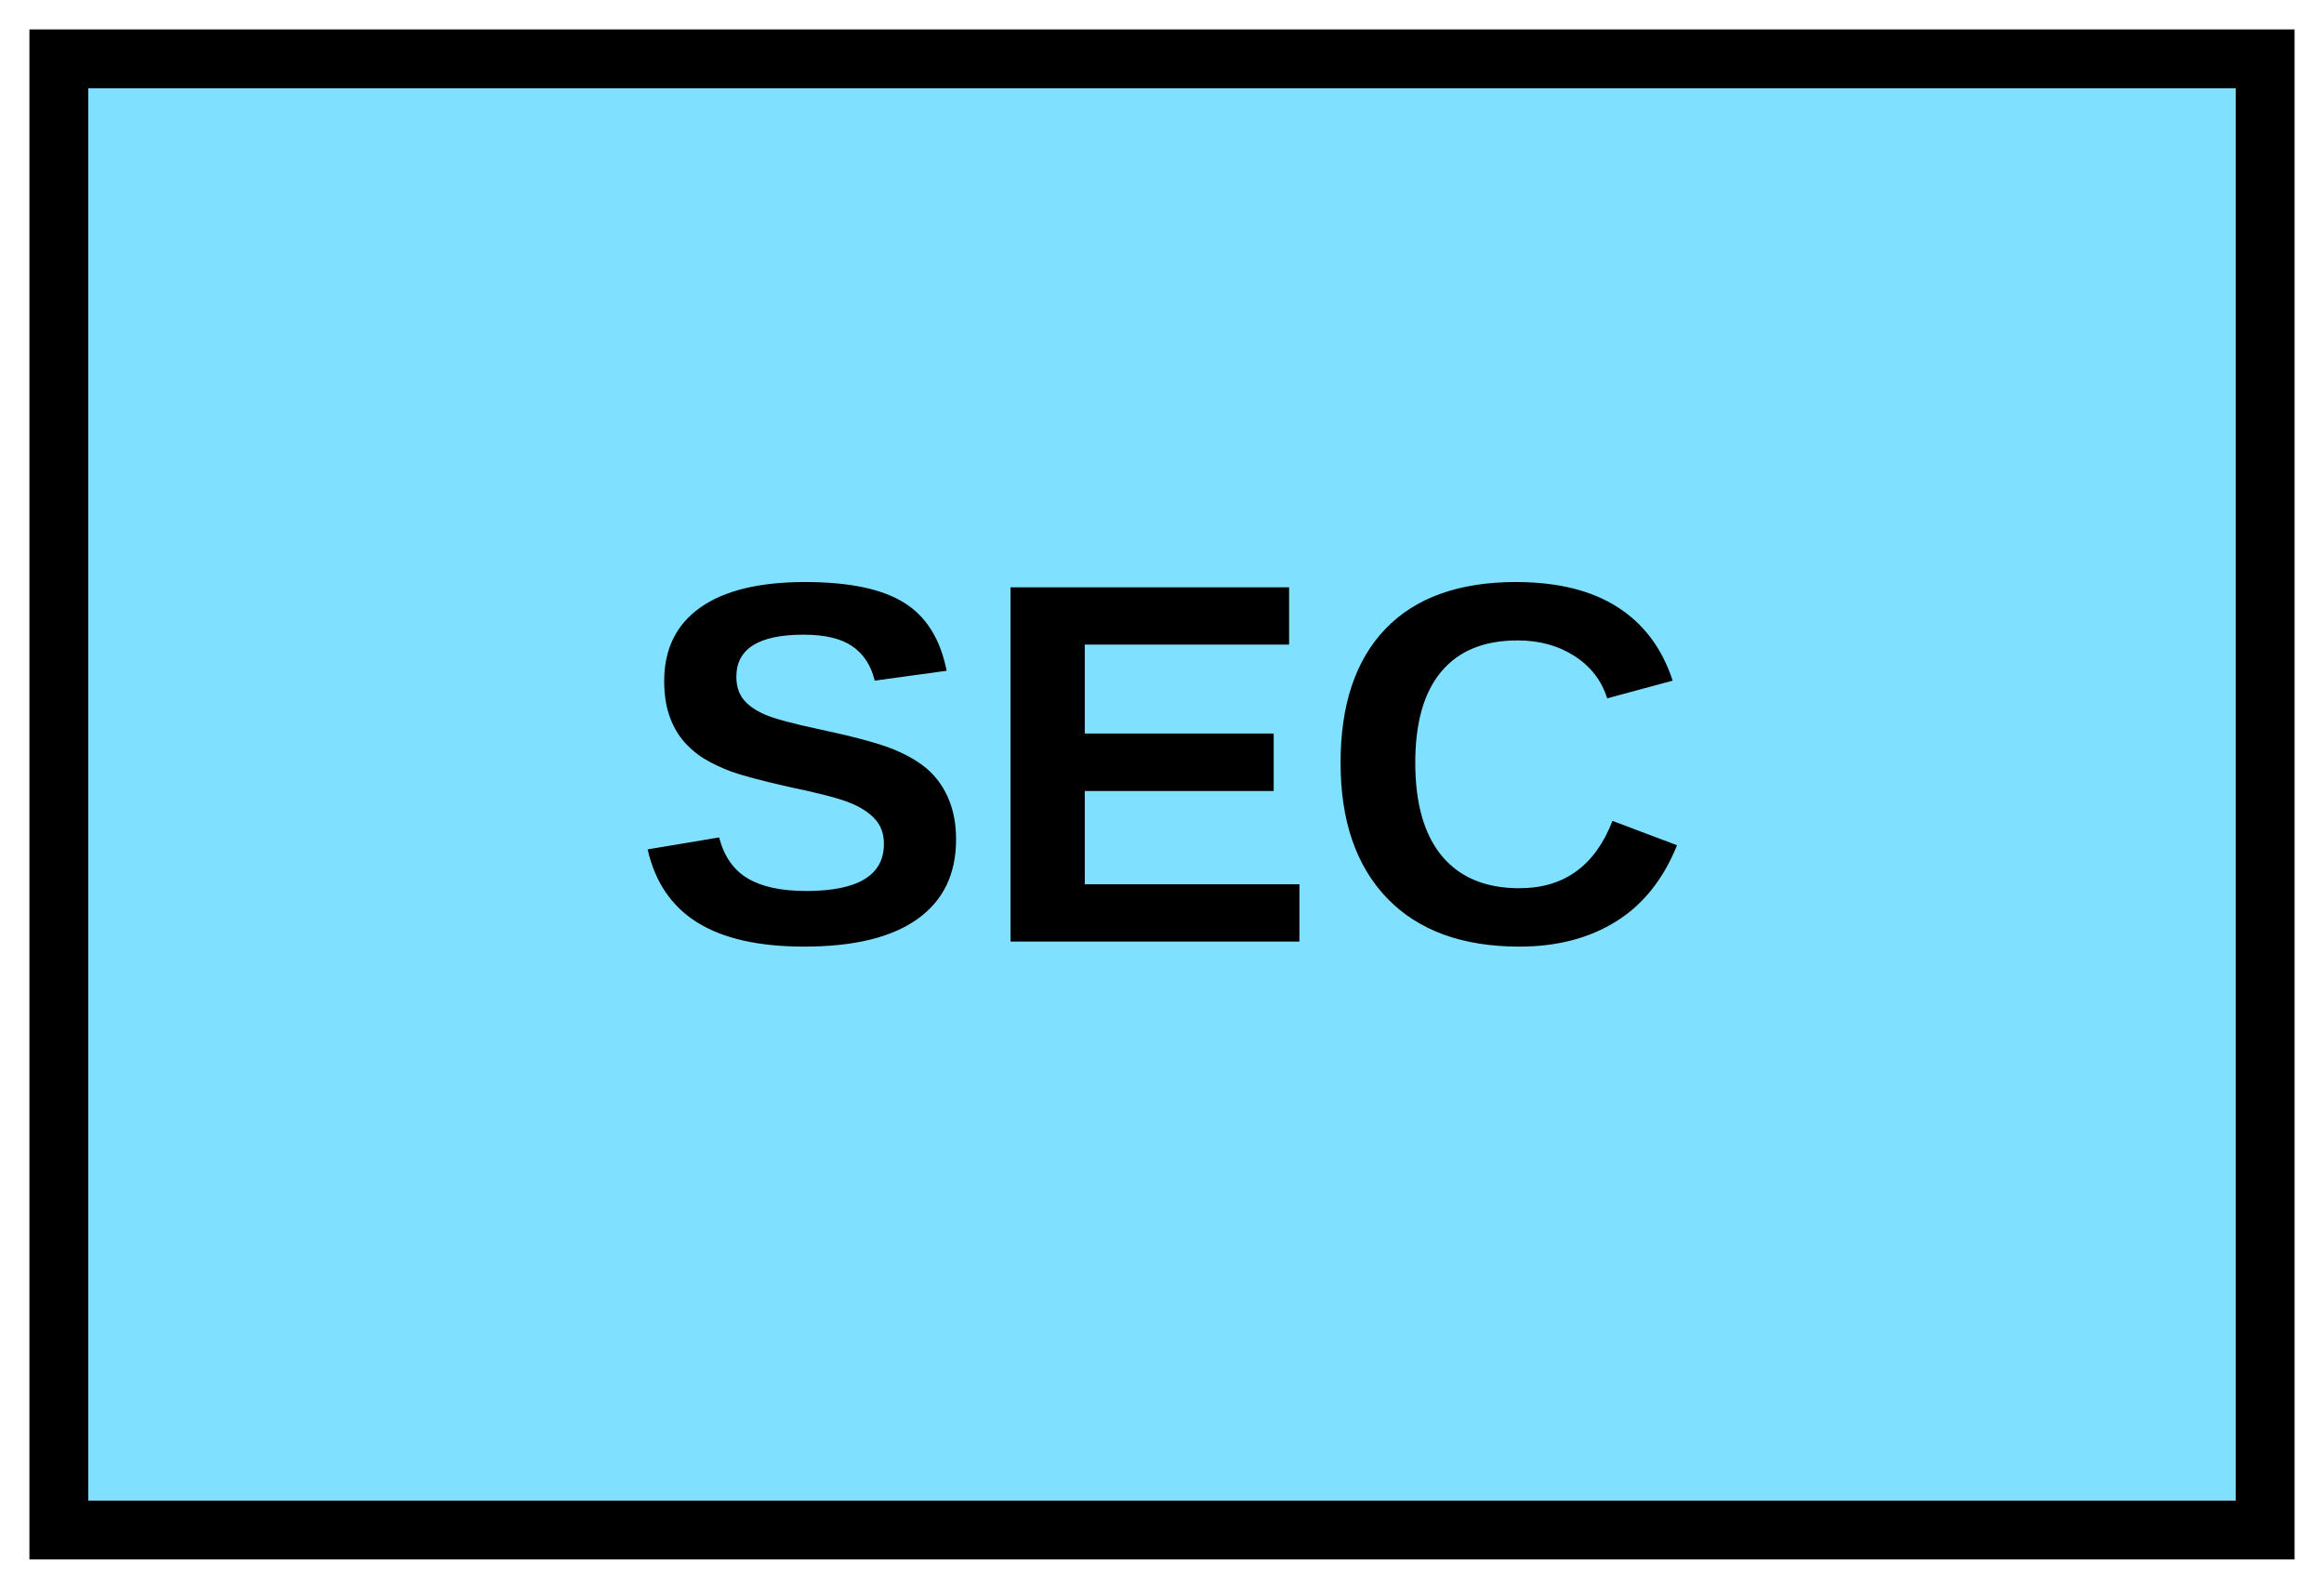
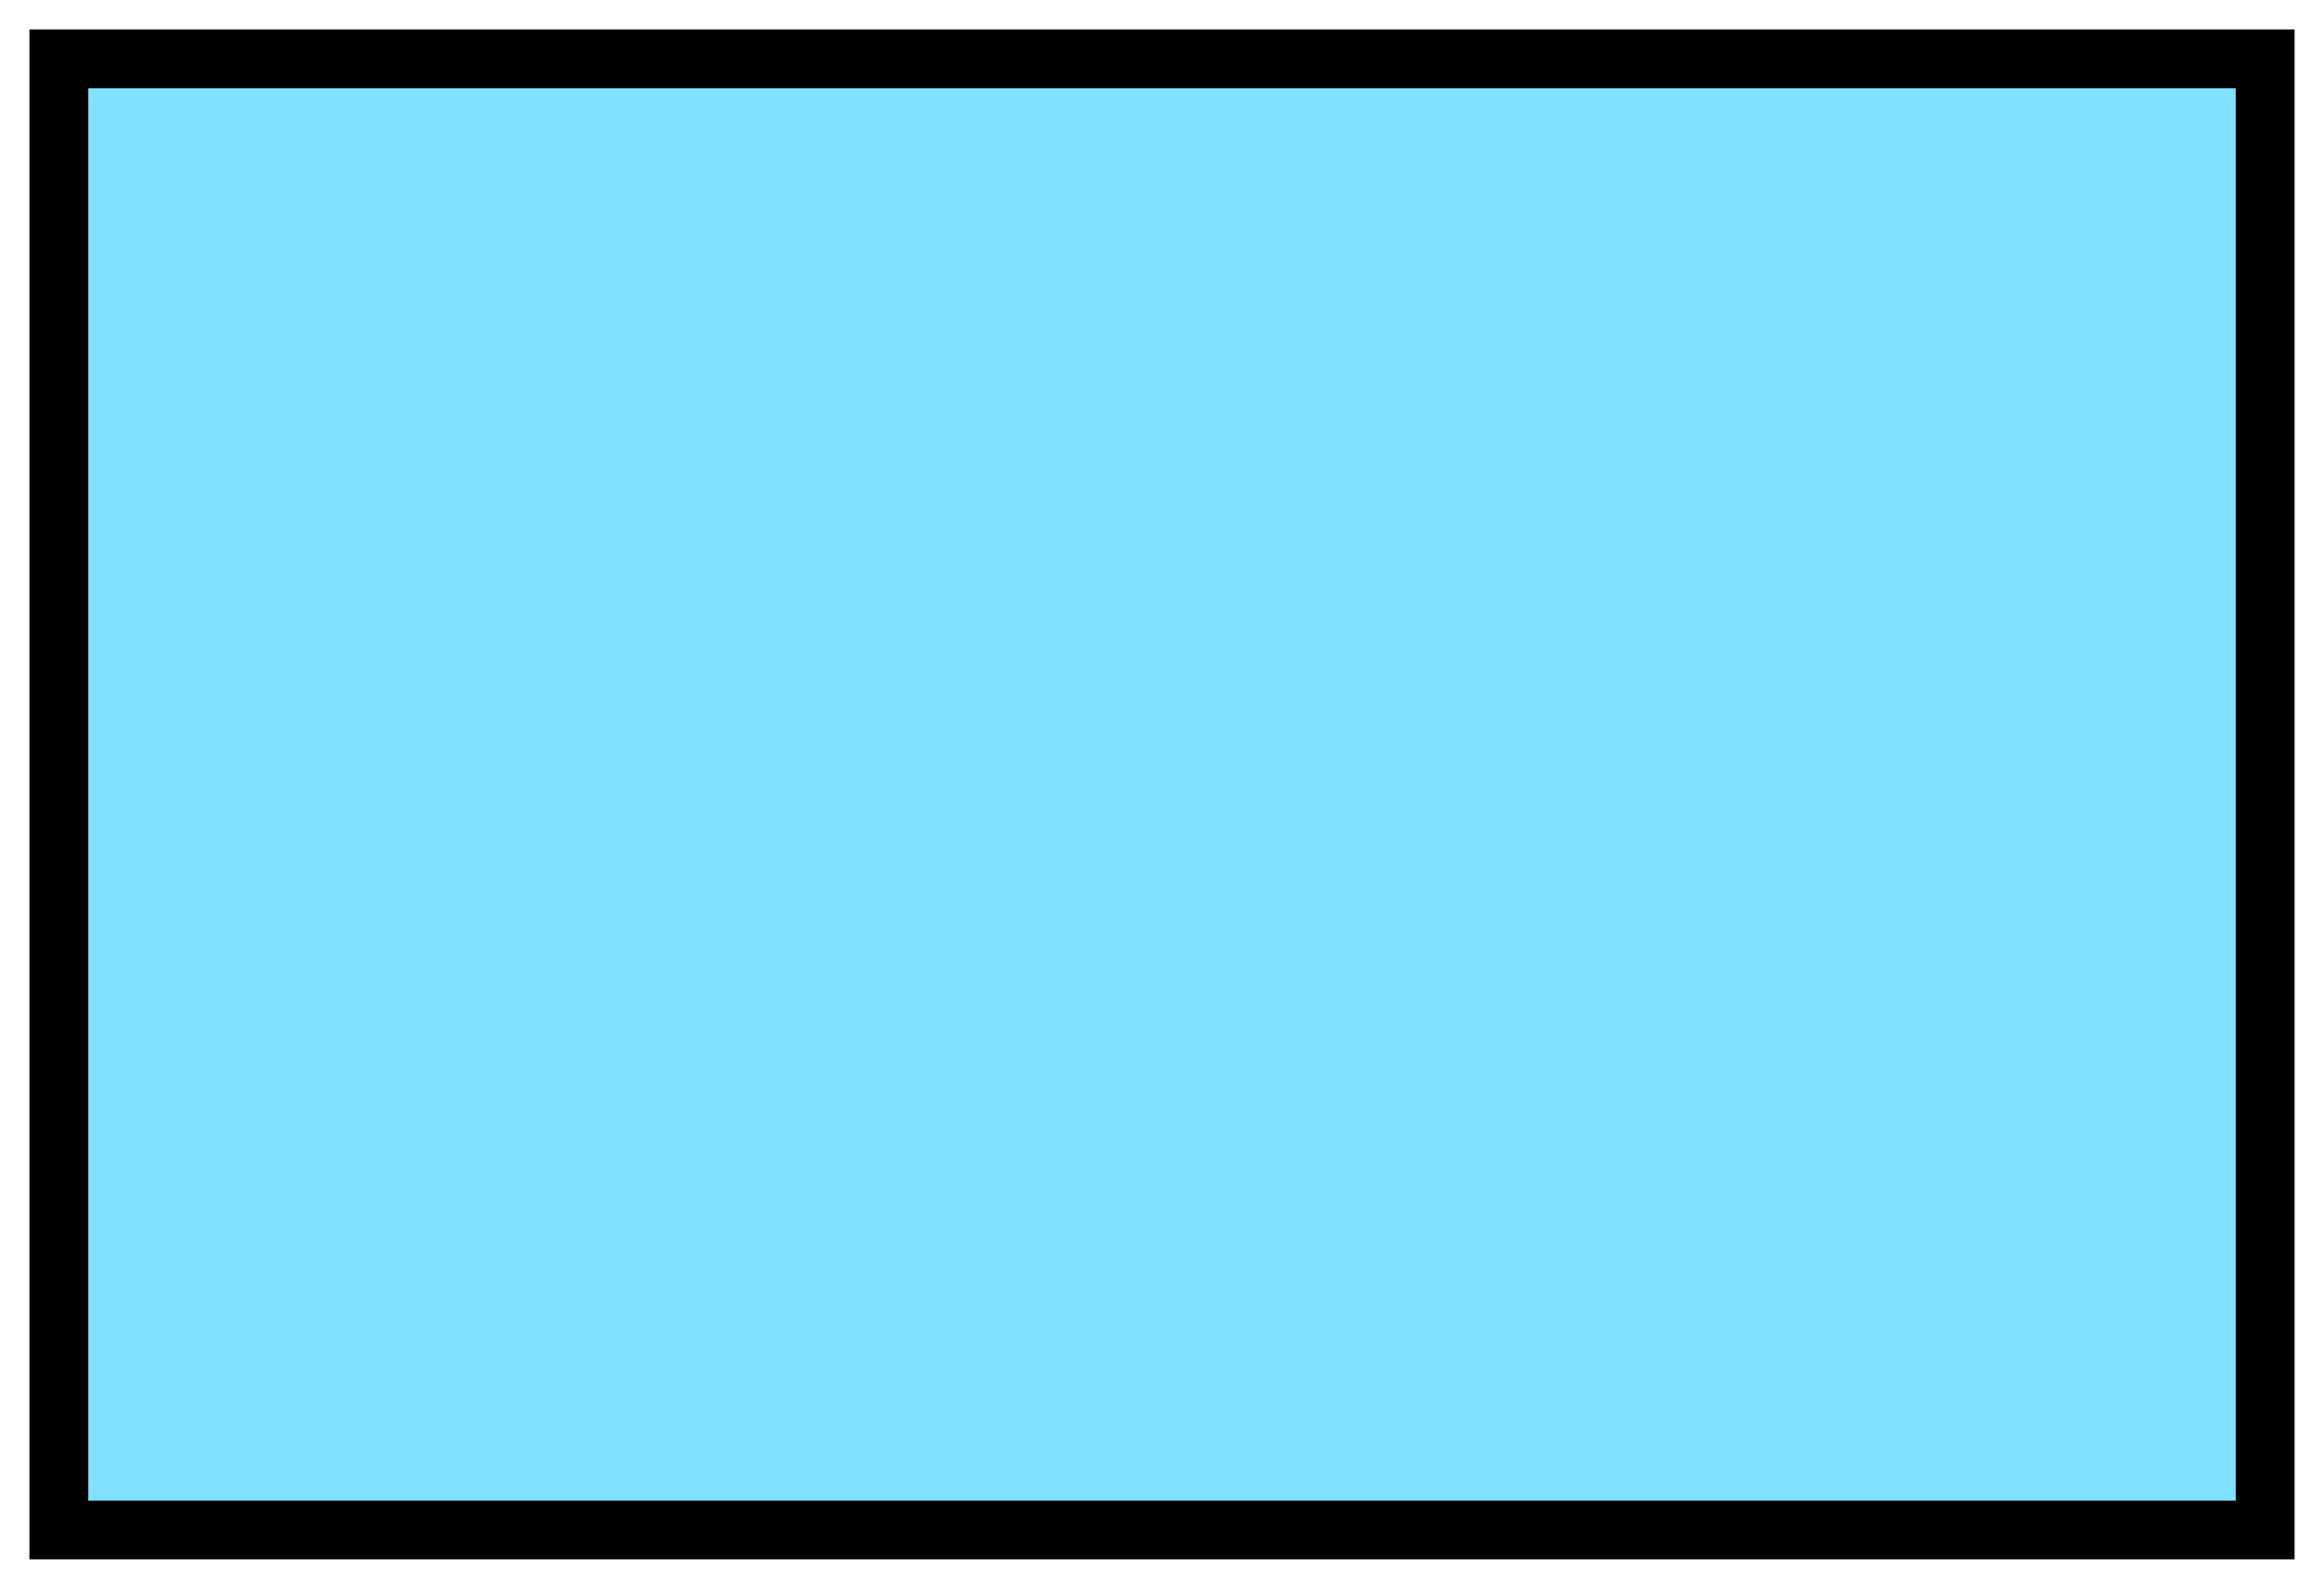
<svg xmlns="http://www.w3.org/2000/svg" version="1.2" baseProfile="tiny" width="151.68" height="103.68" viewBox="21 46 158 108">
  <path d="M25,50 l150,0 0,100 -150,0 z" stroke-width="4" stroke="black" fill="rgb(128,224,255)" fill-opacity="1" />
-   <text x="100" y="110" text-anchor="middle" font-size="35" font-family="Arial" font-weight="bold" stroke-width="4" stroke="none" fill="black">SEC</text>
</svg>
